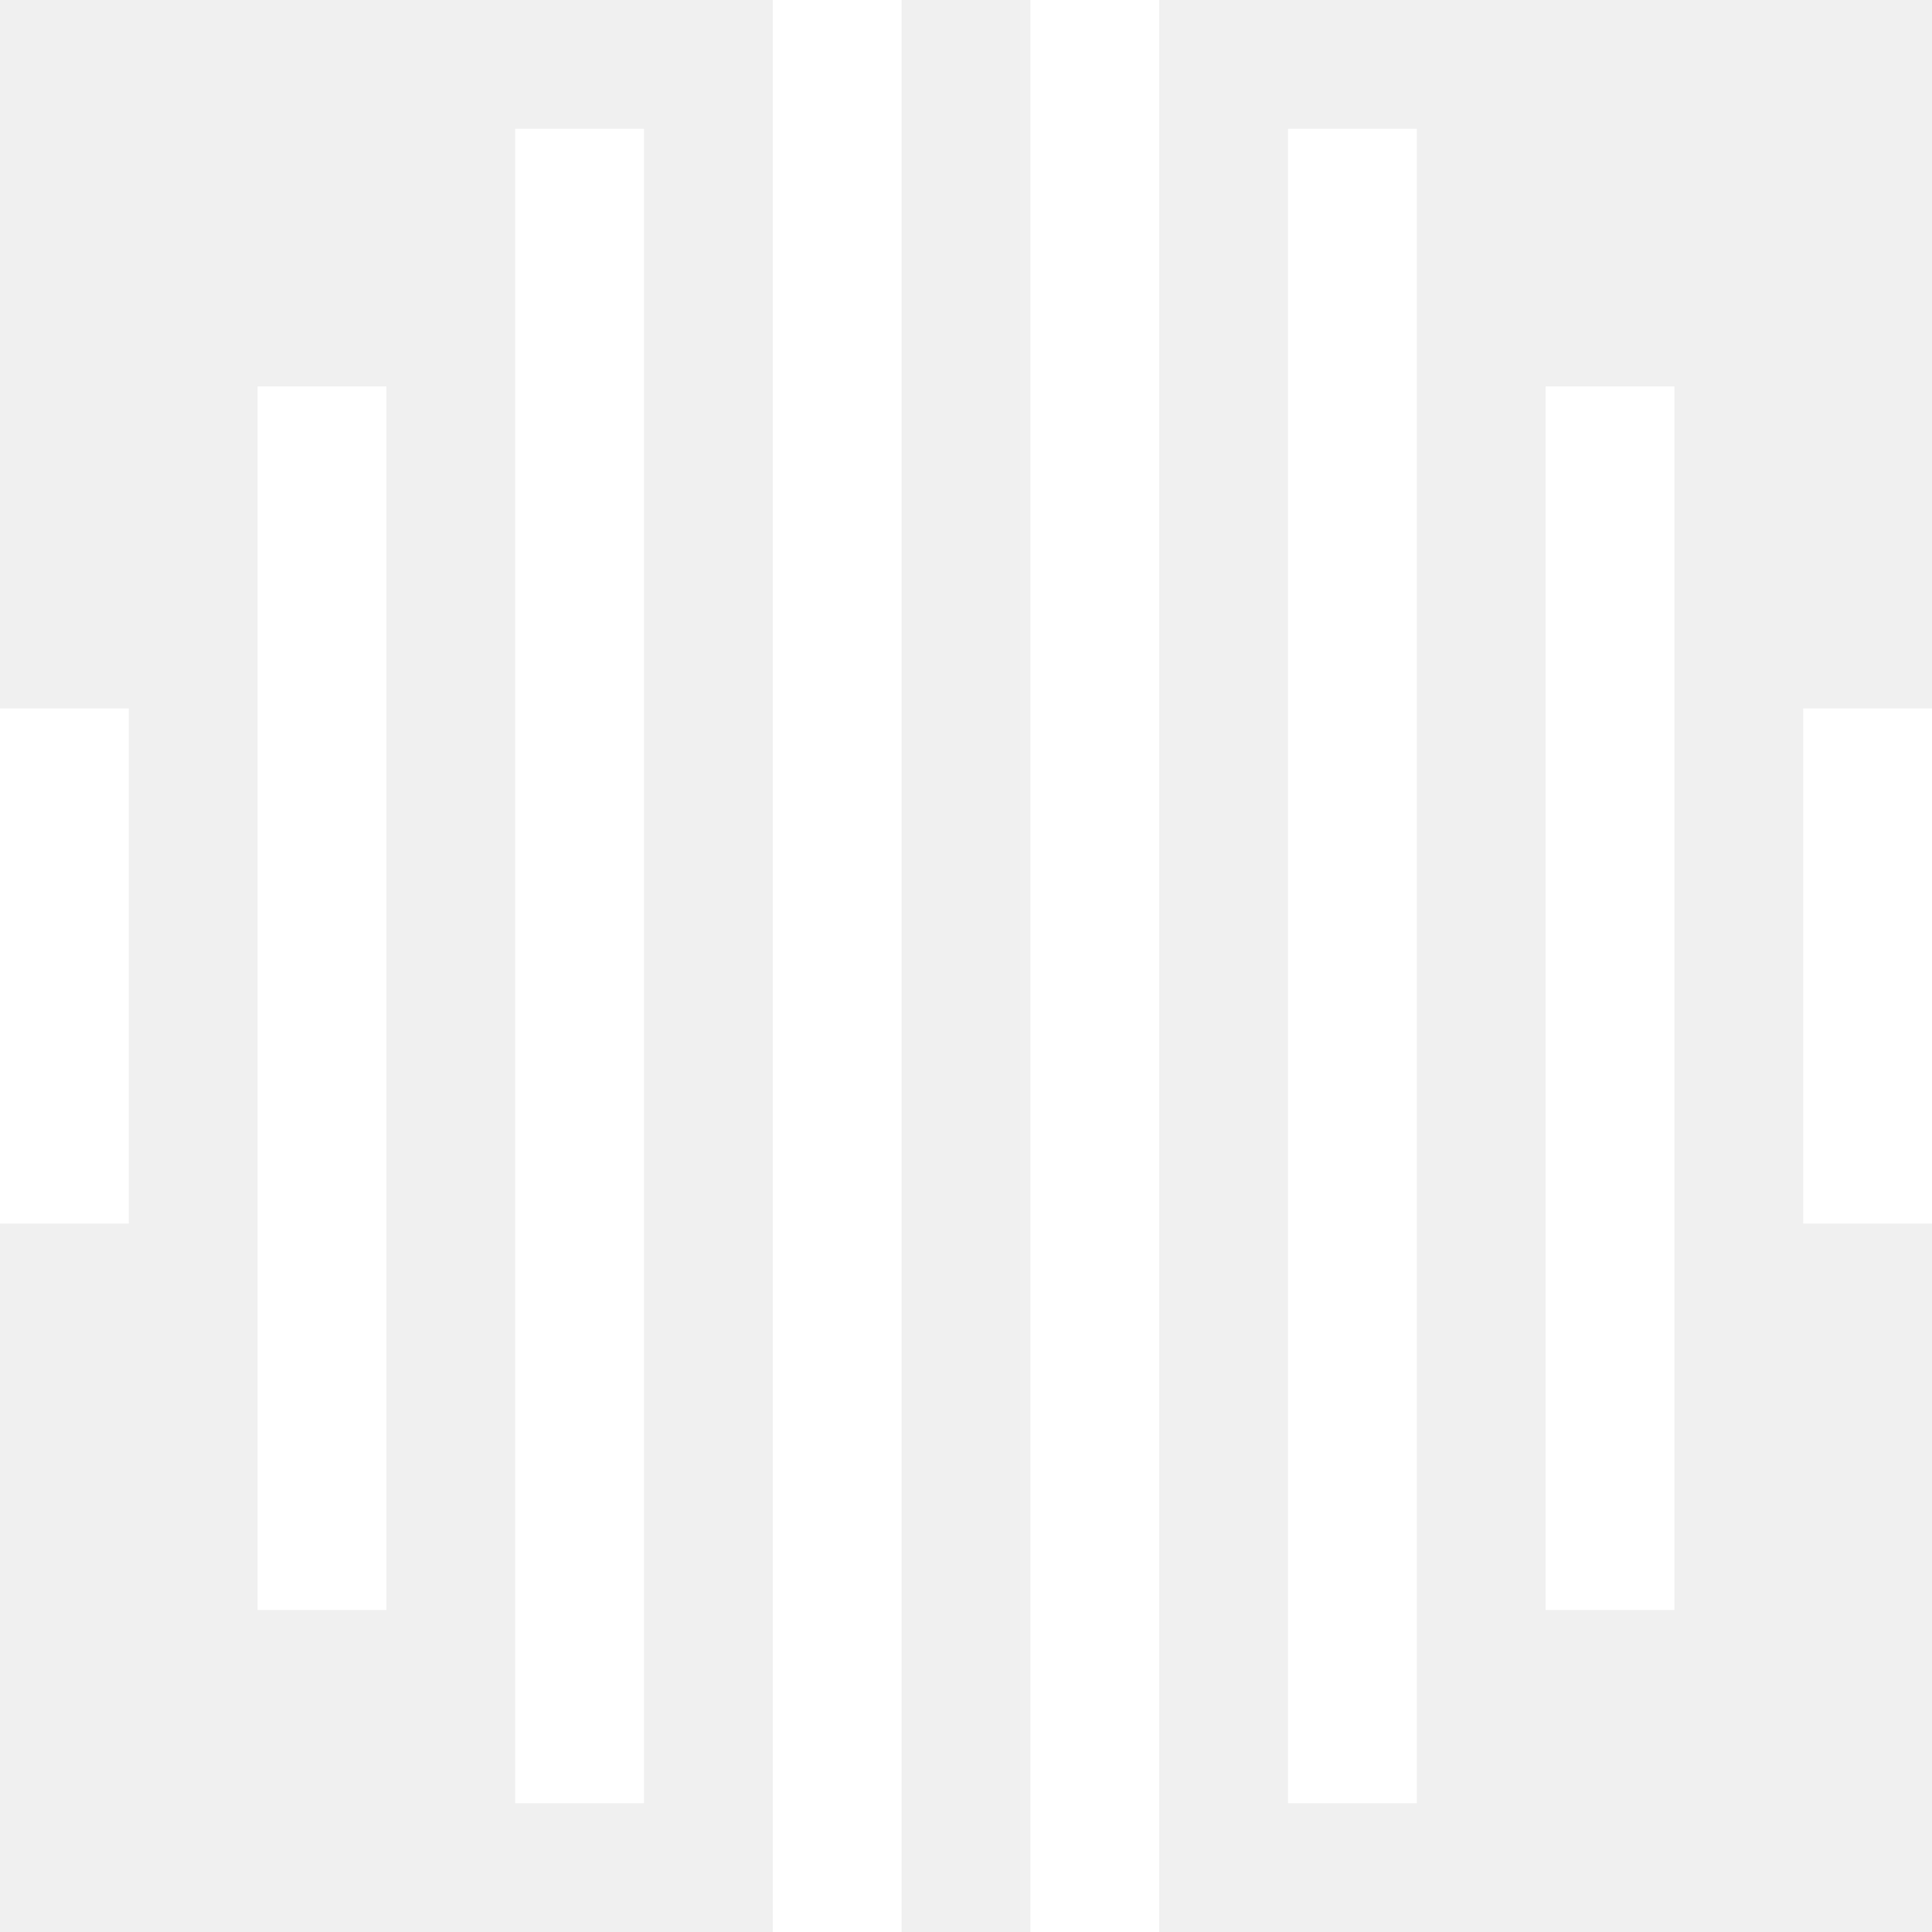
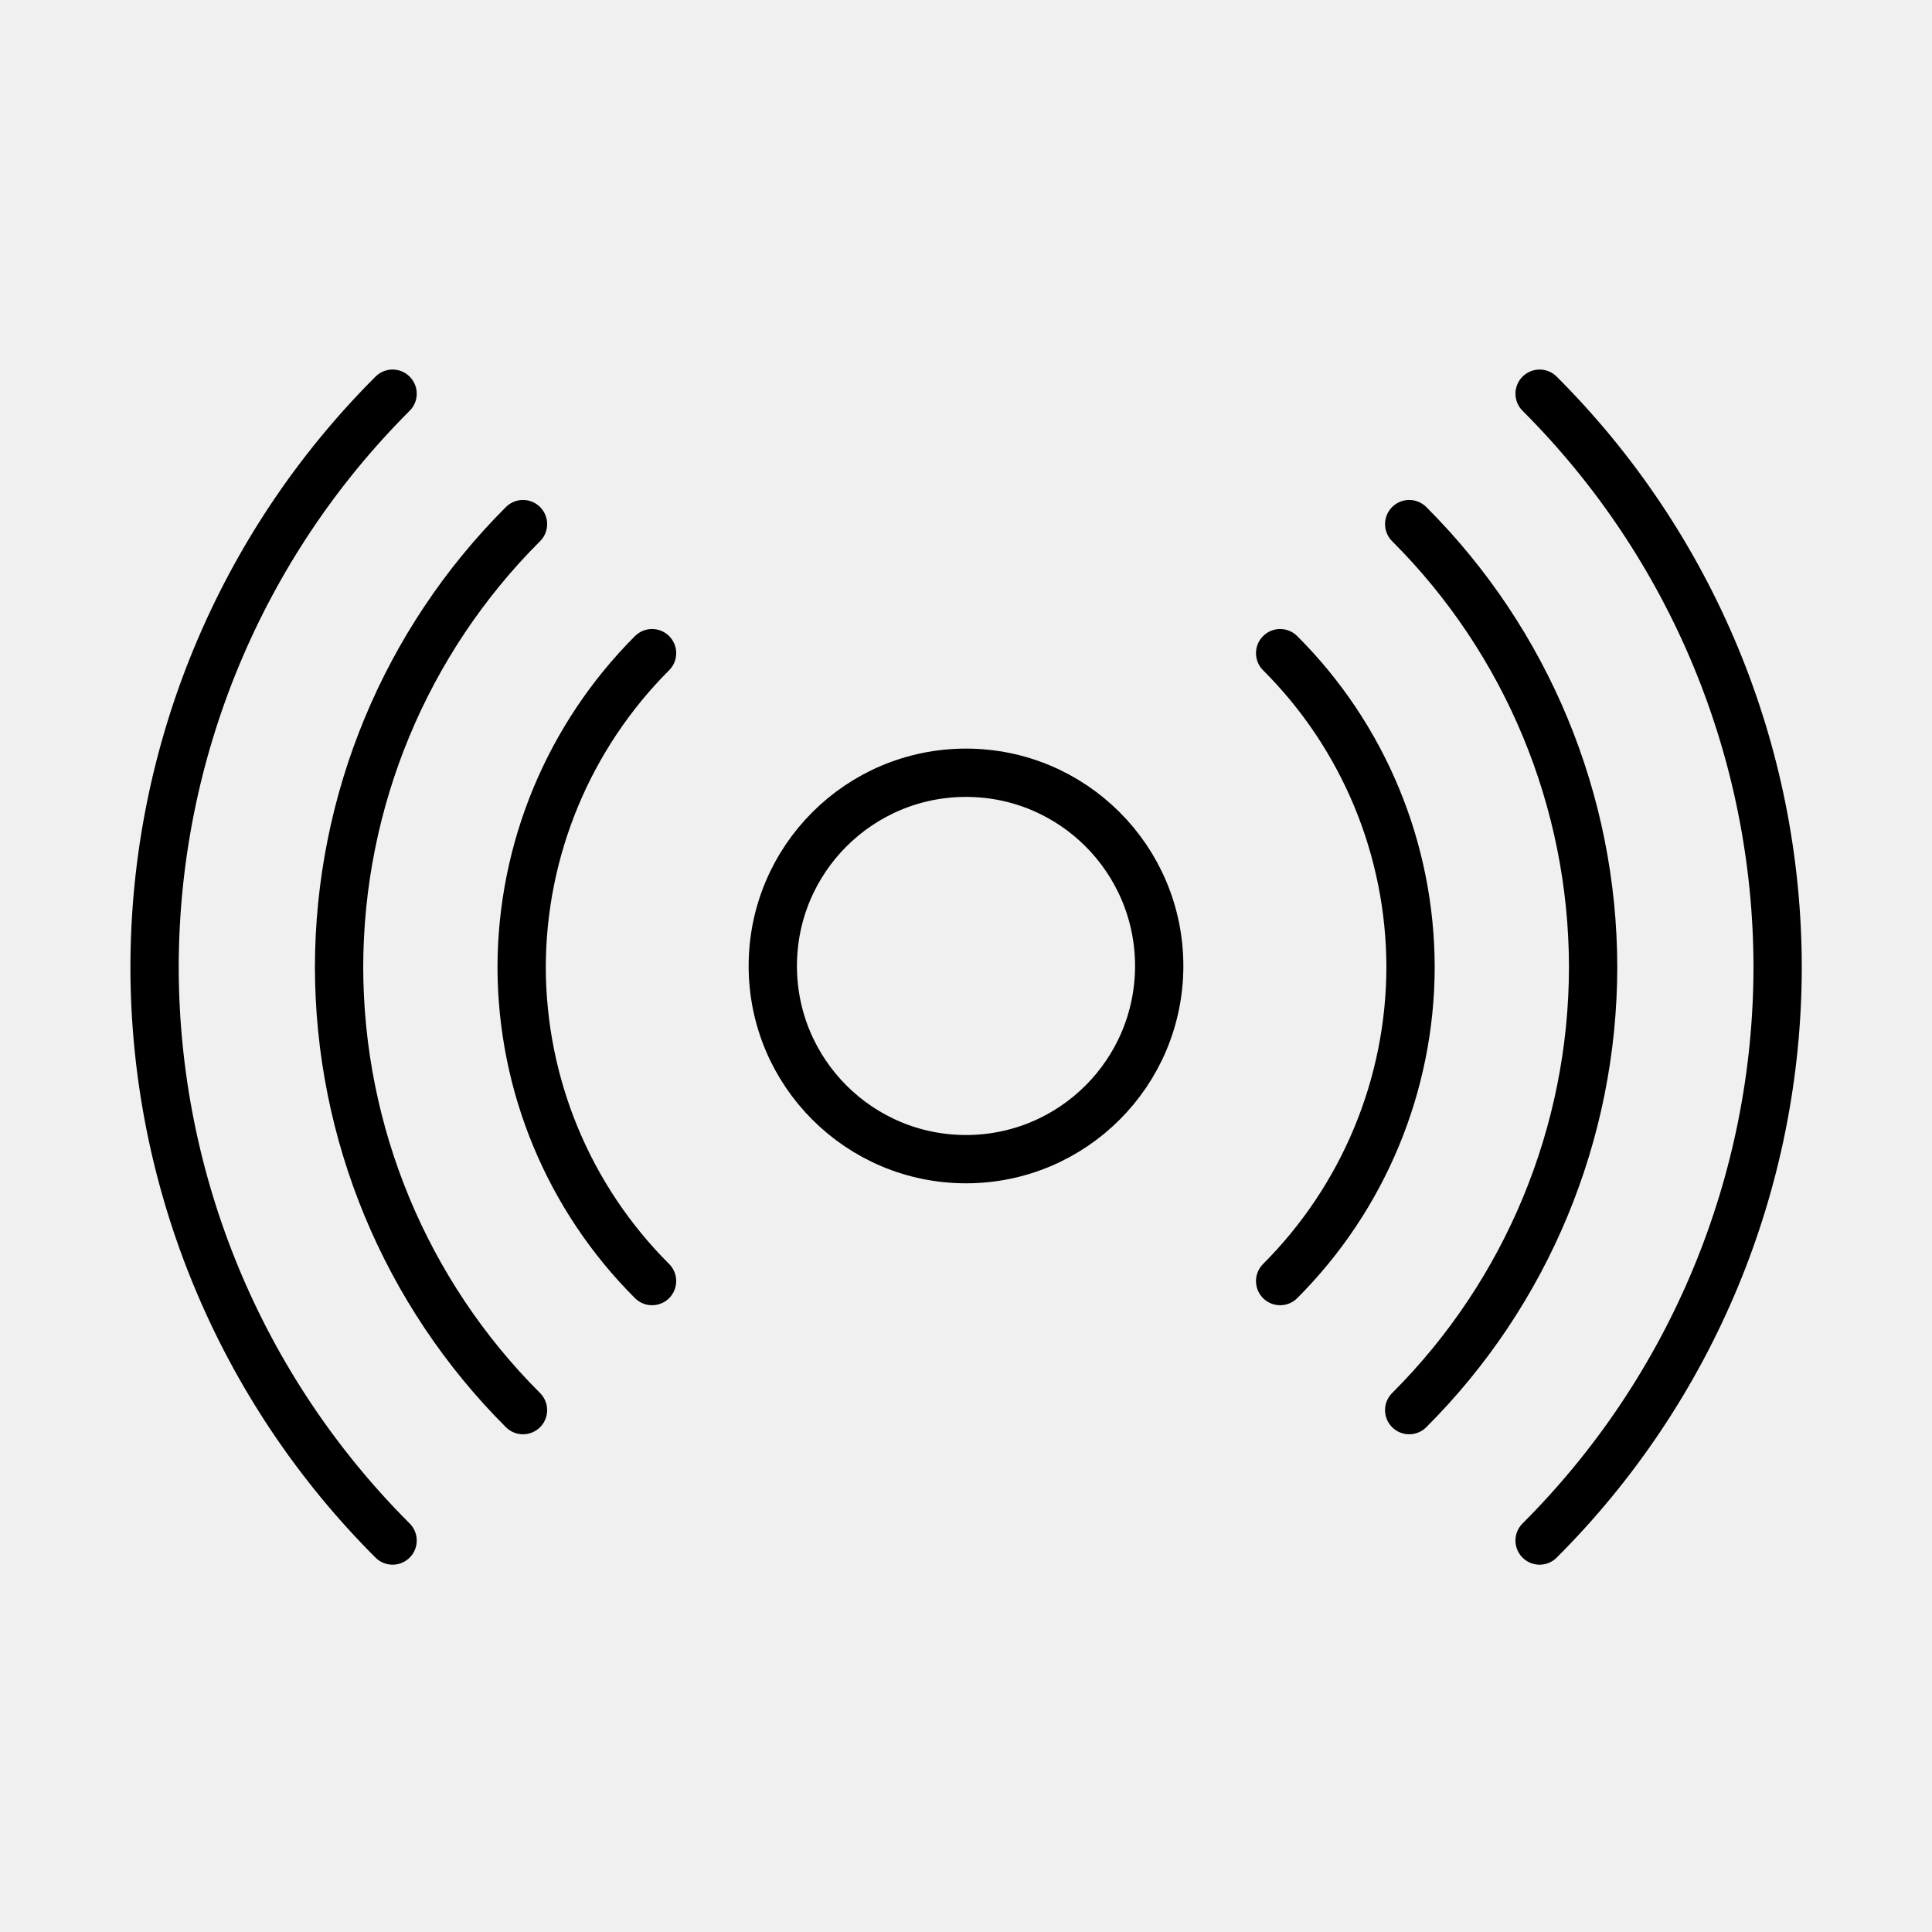
- <svg xmlns="http://www.w3.org/2000/svg" width="30px" height="30px" viewBox="0 0 30 30">
-   <g strok1="none" stroke-width="1" fill="none" fill-rule="evenodd">
-     <g transform="translate(-47, -435)" fill="#FFFFFF">
-       <path d="M47,453 L47,454 L49,454 L49,453 L49,447 L49,446 L47,446 L47,447 L47,453 Z M51,459 L51,460 L53,460 L53,459 L53,442 L53,441 L51,441 L51,442 L51,459 Z M55,462 L55,463 L57,463 L57,462 L57,438 L57,437 L55,437 L55,438 L55,462 Z M75,453 L75,454 L77,454 L77,453 L77,447 L77,446 L75,446 L75,447 L75,453 Z M71,459 L71,460 L73,460 L73,459 L73,442 L73,441 L71,441 L71,442 L71,459 Z M67,462 L67,463 L69,463 L69,462 L69,438 L69,437 L67,437 L67,438 L67,462 Z M59,464 L59,465 L61,465 L61,464 L61,436 L61,435 L59,435 L59,436 L59,464 Z M63,464 L63,465 L65,465 L65,464 L65,436 L65,435 L63,435 L63,436 L63,464 Z" />
-     </g>
+ <svg xmlns="http://www.w3.org/2000/svg" width="100" height="100" viewBox="0 0 100 100" version="1.1">
+   <style>
+         path, circle {
+         	fill: none;
+         	stroke-linecap: round;
+         	stroke-width: 2.5;
+         	stroke: #000;
+         }
+     </style>
+   <g transform="translate(0,-952.3622)">
+     <circle cx="50" cy="1002.36" r="10" class="fillMe" />
+     <path d="m27.07 979.49c-6.09 6.08-9.51 14.33-9.52 22.93 0.01 8.6 3.43 16.85 9.52 22.93M72.94 1025.35c6.09-6.08 9.51-14.33 9.52-22.93-0.01-8.6-3.43-16.85-9.52-22.93" />
+     <path d="m33.75 986.17c-4.31 4.31-6.74 10.16-6.75 16.25 0.01 6.1 2.43 11.94 6.75 16.25" />
+     <path d="m66.26 1018.67c4.31-4.31 6.74-10.16 6.75-16.25-0.01-6.1-2.43-11.94-6.75-16.25" />
+     <path d="M20.32 972.74C12.44 980.61 8.01 991.28 8 1002.42c0.01 11.14 4.44 21.81 12.32 29.68M79.69 1032.1c7.88-7.87 12.31-18.54 12.32-29.68-0.01-11.14-4.44-21.81-12.32-29.68" />
  </g>
</svg>
